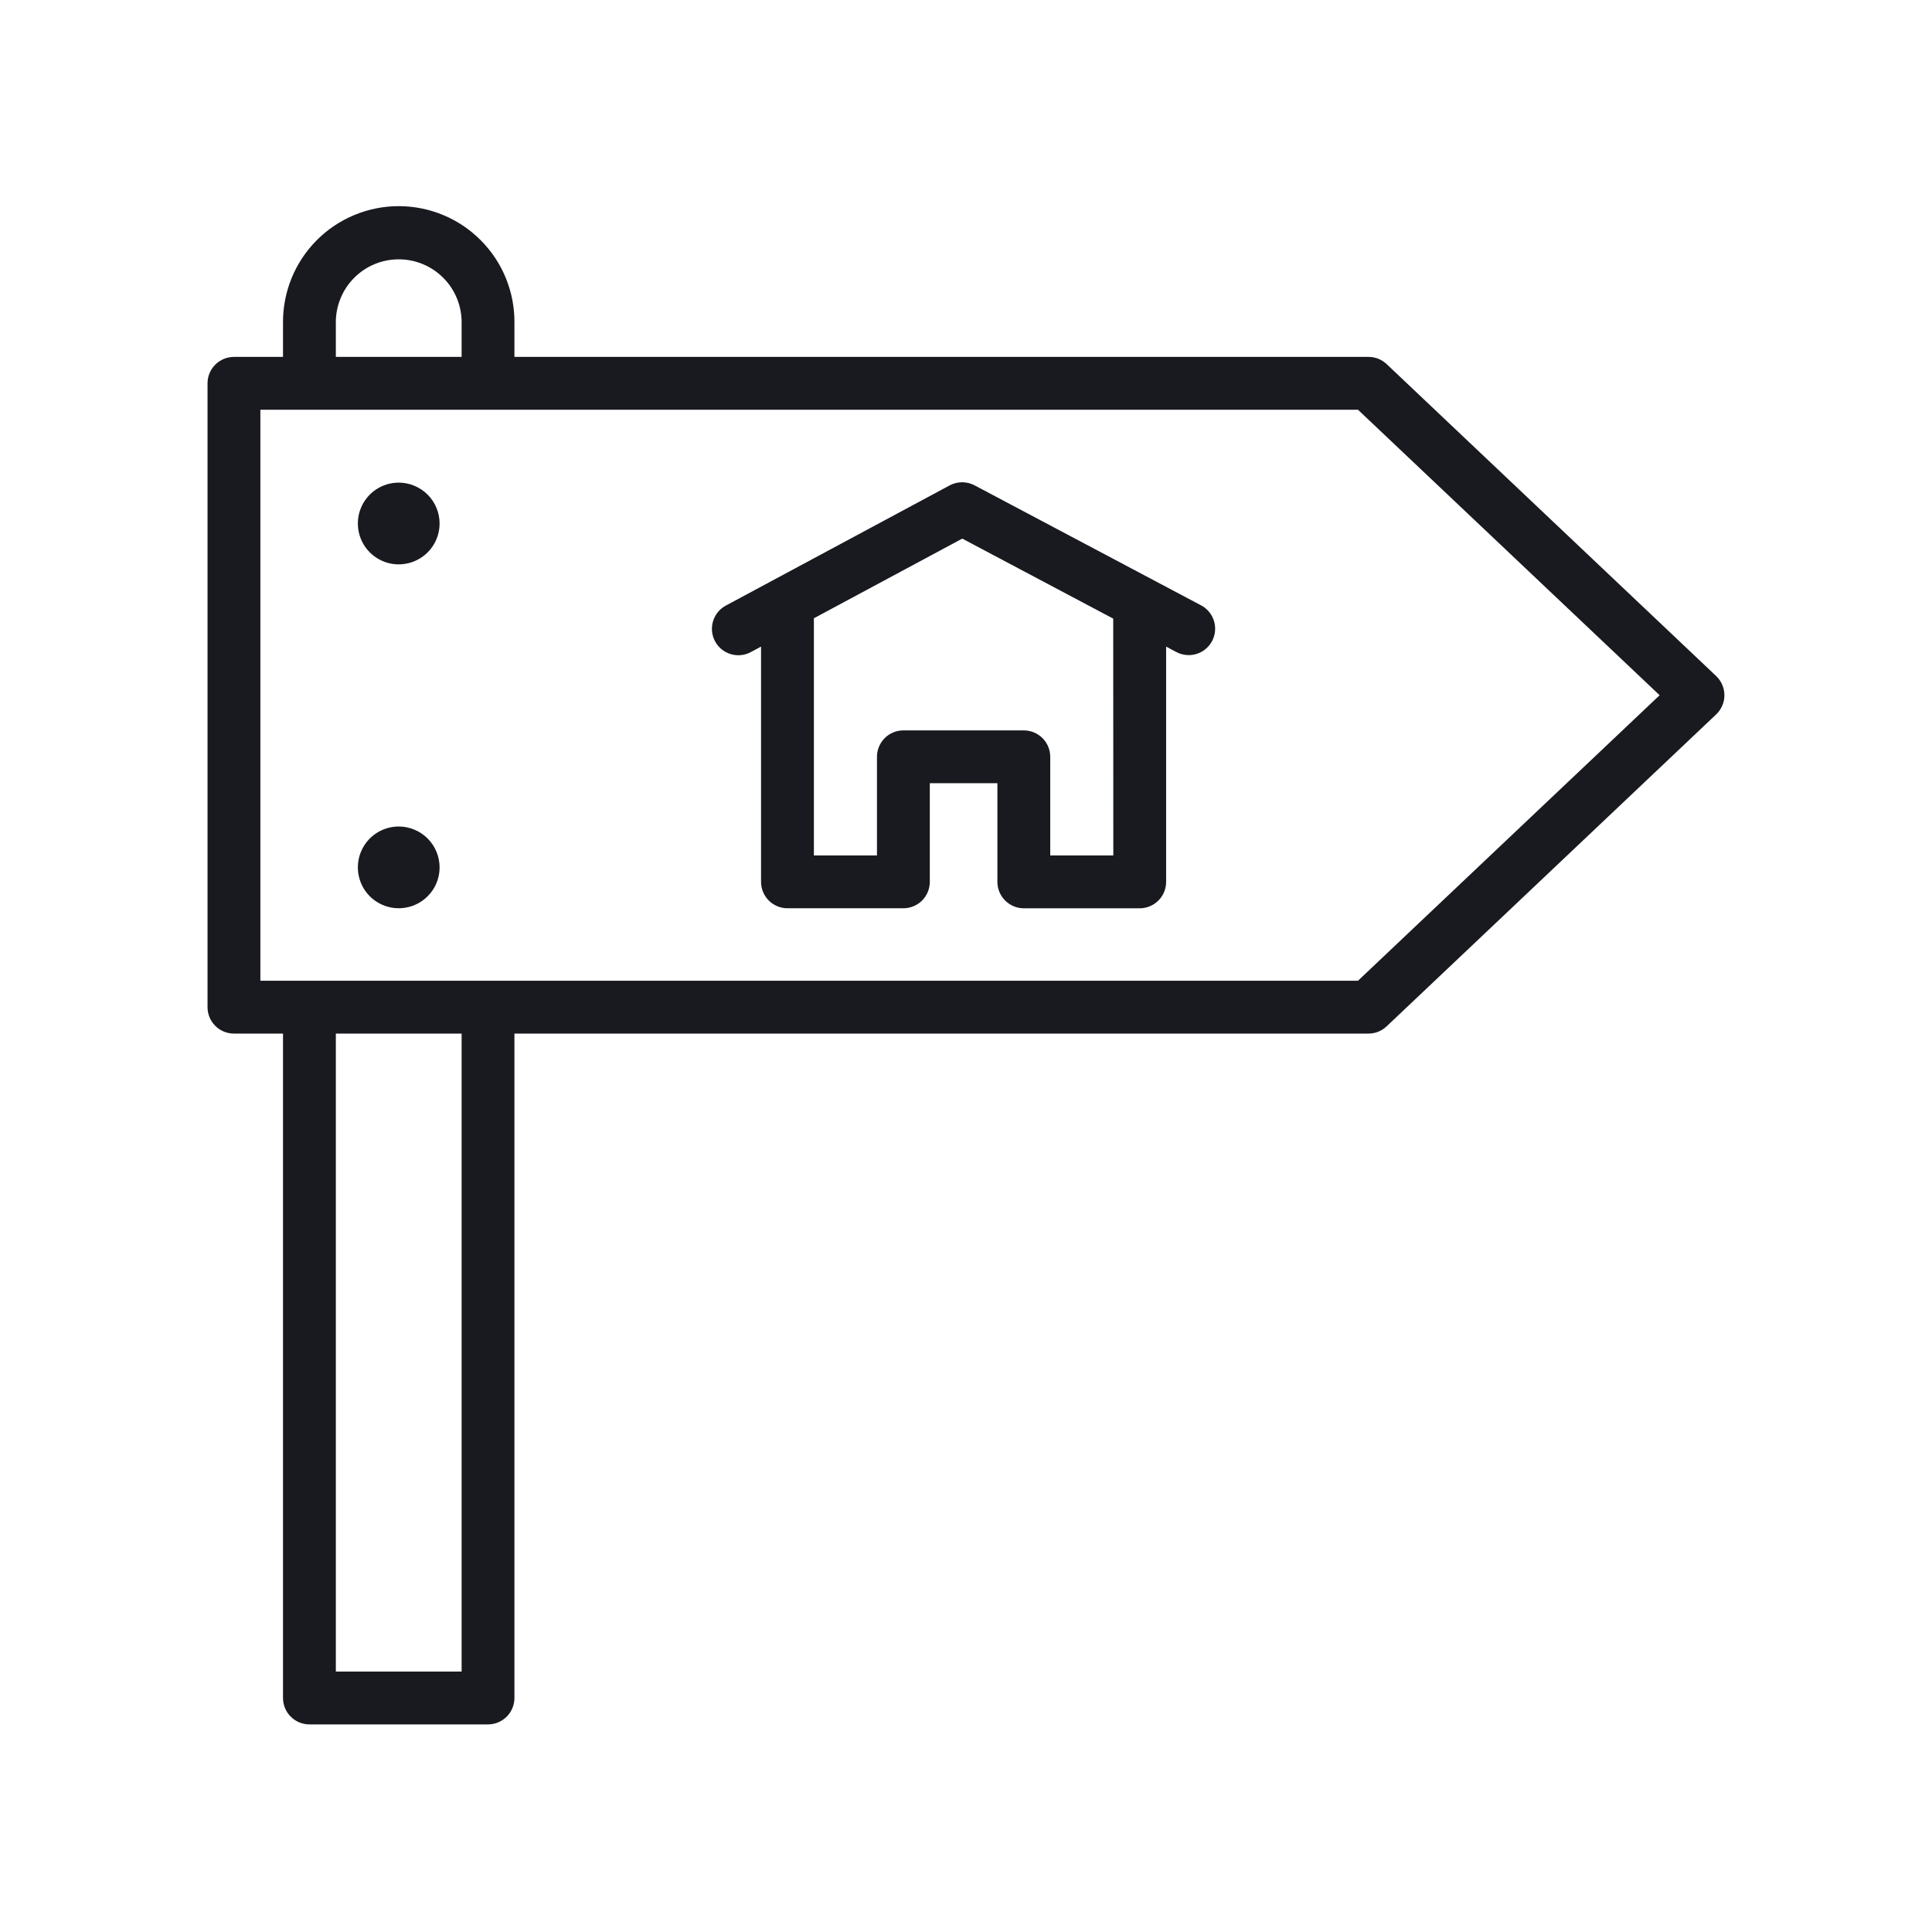
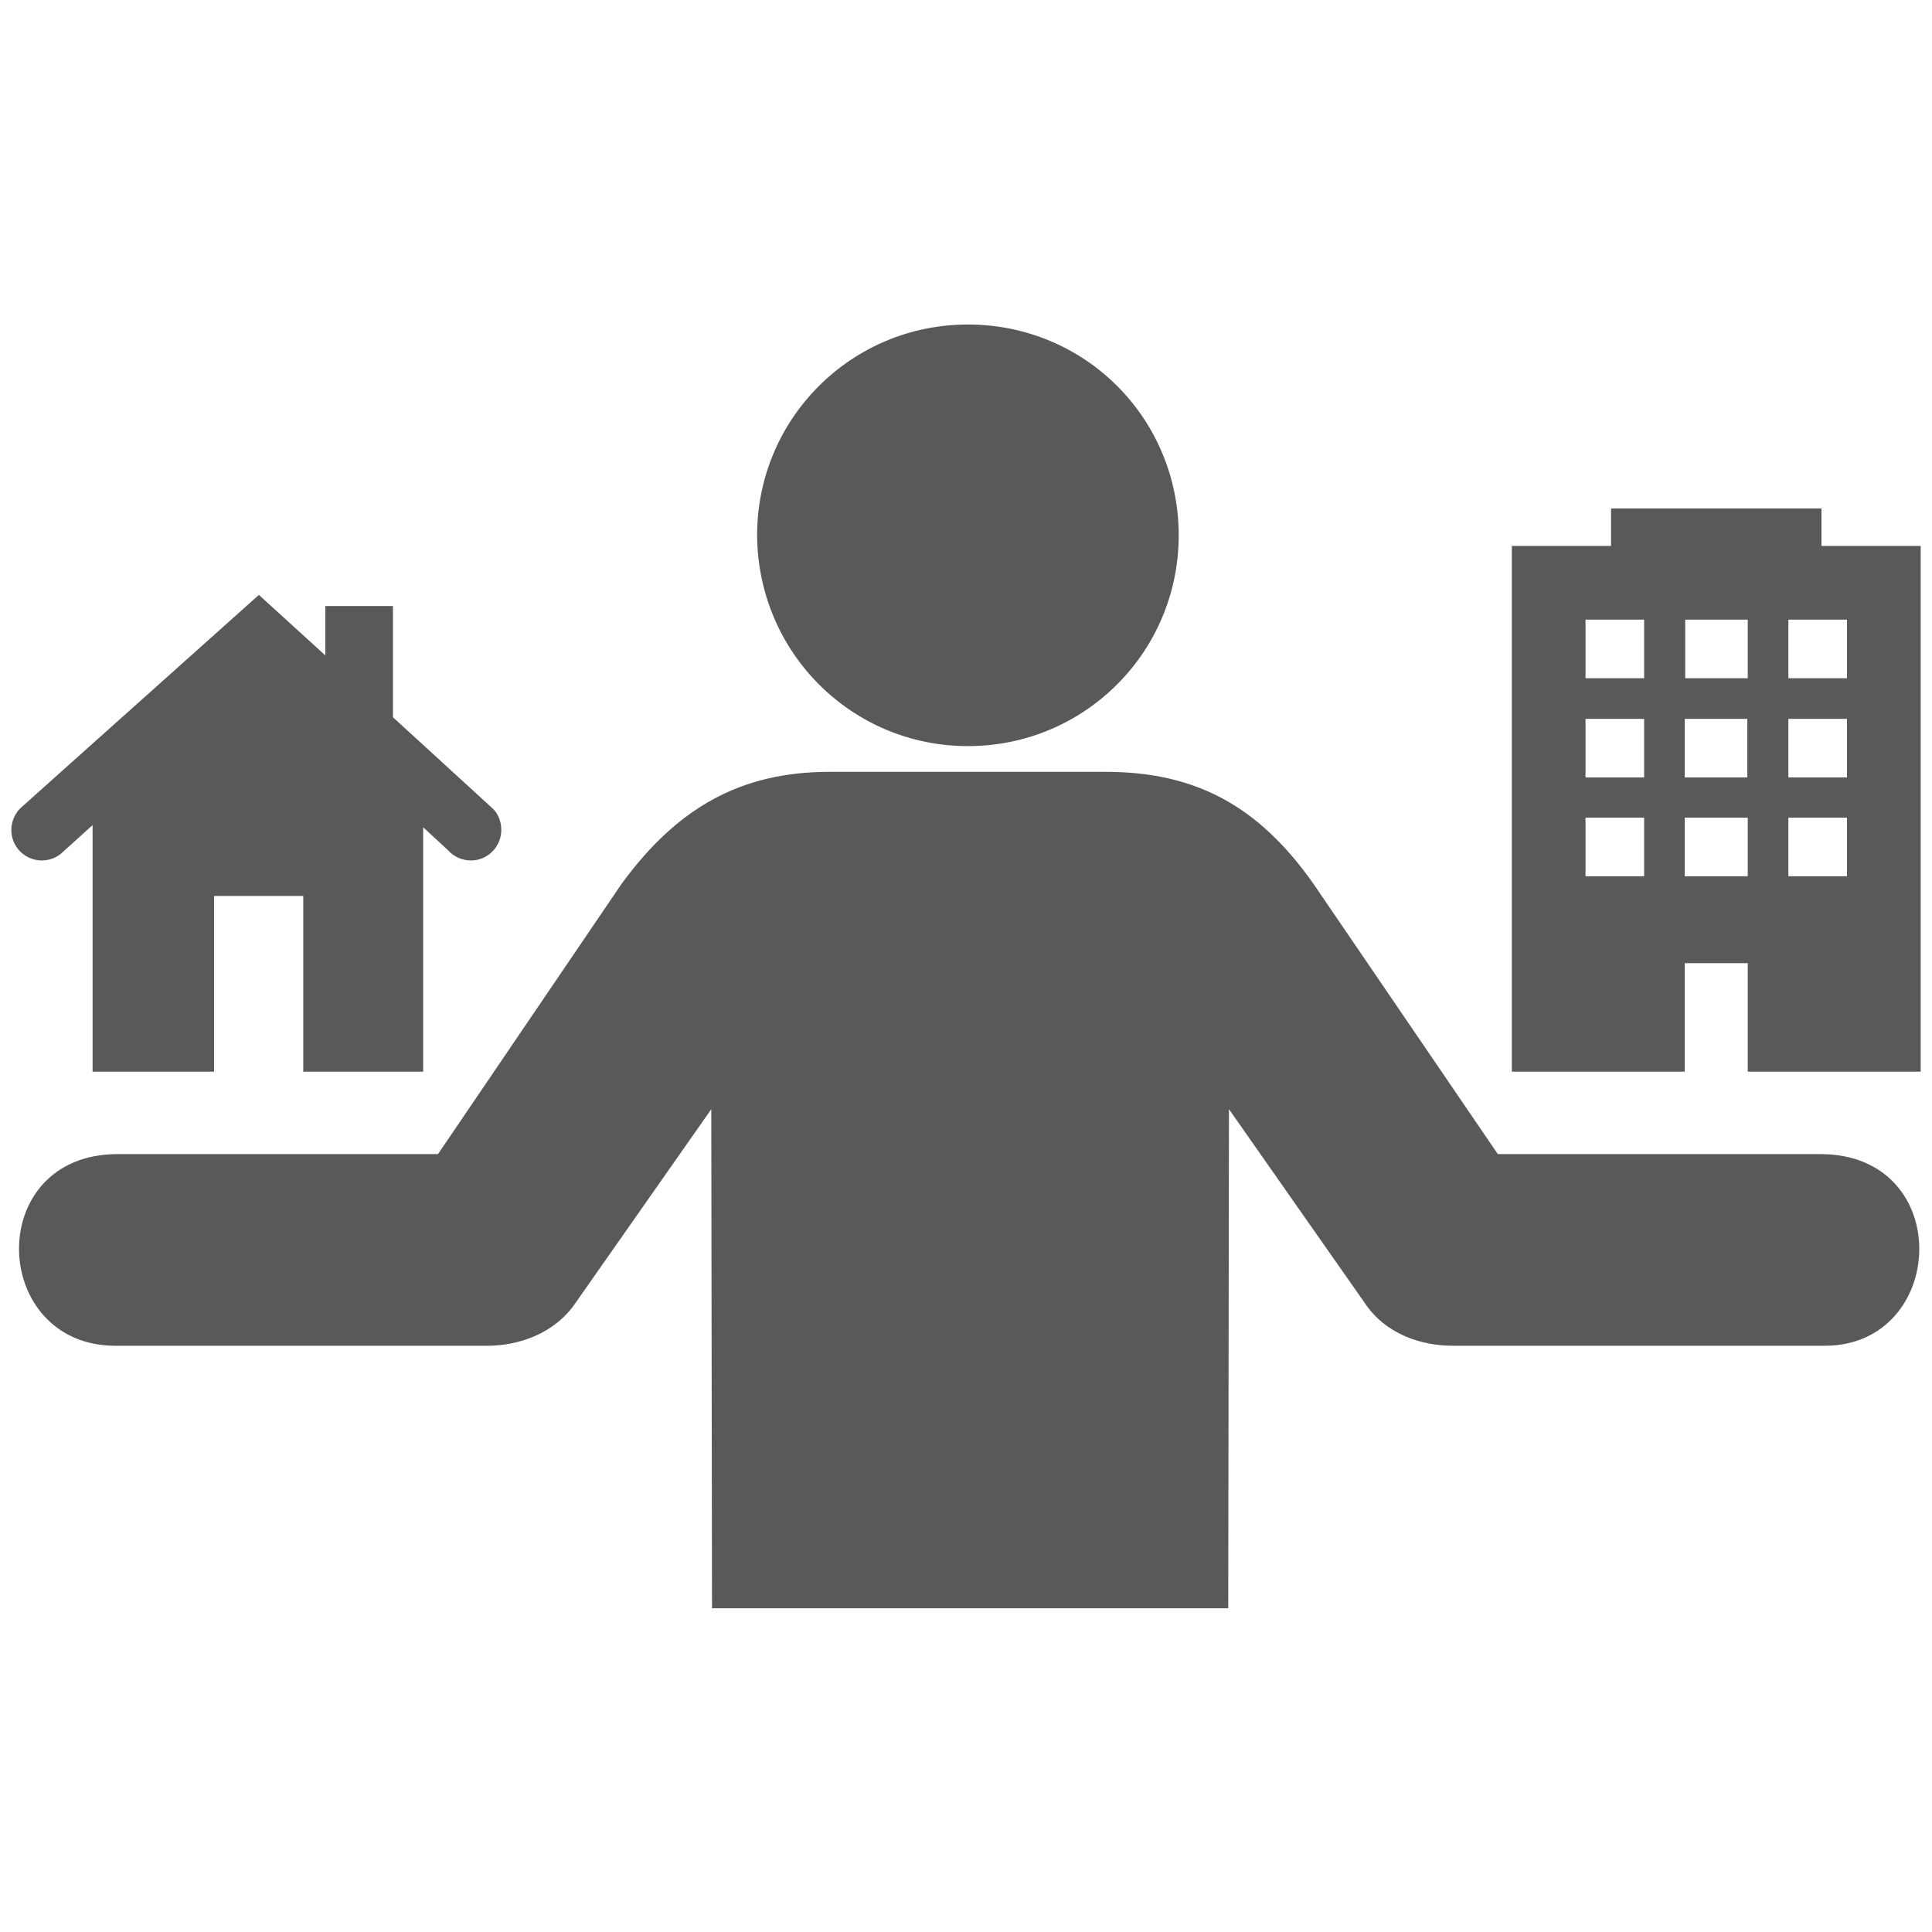
- <svg xmlns="http://www.w3.org/2000/svg" width="60" height="60" viewBox="0 0 60 60" fill="none">
-   <path d="M53.297 20.995L43.064 11.308C42.912 11.164 42.711 11.084 42.502 11.084H15.976V10.037C15.982 9.562 15.893 9.09 15.715 8.649C15.537 8.209 15.273 7.808 14.938 7.47C14.604 7.131 14.206 6.863 13.768 6.68C13.329 6.497 12.858 6.402 12.383 6.402C11.907 6.402 11.437 6.497 10.998 6.68C10.559 6.863 10.161 7.131 9.827 7.47C9.493 7.808 9.229 8.209 9.051 8.649C8.873 9.09 8.784 9.562 8.789 10.037V11.084H7.266C7.048 11.084 6.839 11.17 6.686 11.324C6.532 11.478 6.445 11.686 6.445 11.904V31.279C6.445 31.496 6.532 31.705 6.686 31.859C6.839 32.013 7.048 32.099 7.266 32.099H8.789V52.733C8.789 52.95 8.875 53.159 9.029 53.312C9.183 53.466 9.392 53.553 9.609 53.553H15.156C15.374 53.553 15.582 53.466 15.736 53.312C15.89 53.159 15.976 52.95 15.976 52.733V32.099H42.5C42.71 32.099 42.912 32.018 43.064 31.873L53.297 22.187C53.378 22.11 53.442 22.018 53.486 21.915C53.531 21.813 53.553 21.703 53.553 21.591C53.553 21.48 53.531 21.369 53.486 21.267C53.442 21.164 53.378 21.072 53.297 20.995ZM10.43 10.037C10.426 9.778 10.473 9.521 10.57 9.281C10.666 9.04 10.809 8.821 10.991 8.637C11.173 8.452 11.389 8.305 11.628 8.205C11.867 8.105 12.124 8.054 12.383 8.054C12.642 8.054 12.898 8.105 13.137 8.205C13.376 8.305 13.593 8.452 13.775 8.637C13.956 8.821 14.1 9.04 14.196 9.281C14.292 9.521 14.34 9.778 14.336 10.037V11.084H10.43V10.037ZM14.336 51.912H10.43V32.099H14.336V51.912ZM42.173 30.458H8.086V12.724H42.173L51.541 21.591L42.173 30.458Z" fill="#191A1F" />
-   <path d="M37.301 18.8L30.267 15.073C30.148 15.01 30.015 14.977 29.881 14.977C29.746 14.977 29.614 15.01 29.495 15.073L22.554 18.8C22.457 18.85 22.371 18.918 22.301 19.002C22.231 19.085 22.179 19.182 22.146 19.286C22.114 19.39 22.103 19.499 22.113 19.607C22.123 19.715 22.155 19.821 22.207 19.917C22.258 20.013 22.328 20.097 22.413 20.166C22.497 20.235 22.595 20.286 22.699 20.316C22.803 20.347 22.913 20.356 23.021 20.344C23.129 20.332 23.234 20.299 23.329 20.245L23.635 20.081V27.387C23.635 27.604 23.722 27.813 23.875 27.967C24.029 28.121 24.238 28.207 24.456 28.207H28.055C28.273 28.207 28.482 28.121 28.636 27.967C28.789 27.813 28.876 27.604 28.876 27.387V24.323H30.975V27.387C30.975 27.605 31.062 27.814 31.216 27.967C31.369 28.121 31.578 28.208 31.796 28.208H35.395C35.613 28.208 35.821 28.121 35.975 27.967C36.129 27.814 36.215 27.605 36.215 27.387V20.081L36.533 20.25C36.628 20.3 36.732 20.331 36.84 20.341C36.947 20.352 37.055 20.341 37.158 20.309C37.261 20.277 37.357 20.226 37.44 20.157C37.523 20.088 37.591 20.004 37.642 19.909C37.692 19.814 37.724 19.709 37.734 19.602C37.744 19.495 37.733 19.387 37.701 19.284C37.669 19.181 37.618 19.085 37.549 19.002C37.481 18.919 37.396 18.85 37.301 18.8ZM34.575 26.567H32.616V23.503C32.616 23.285 32.529 23.077 32.376 22.923C32.222 22.769 32.013 22.683 31.796 22.683H28.055C27.838 22.683 27.629 22.769 27.475 22.923C27.322 23.077 27.235 23.285 27.235 23.503V26.567H25.276V19.201L29.884 16.727L34.572 19.212L34.575 26.567Z" fill="#191A1F" />
-   <path d="M12.383 14.988C12.132 14.988 11.886 15.063 11.677 15.202C11.469 15.342 11.306 15.54 11.21 15.772C11.114 16.004 11.089 16.259 11.138 16.505C11.187 16.752 11.307 16.978 11.485 17.155C11.663 17.333 11.889 17.454 12.135 17.503C12.381 17.552 12.636 17.526 12.868 17.43C13.1 17.334 13.299 17.172 13.438 16.963C13.578 16.754 13.652 16.509 13.652 16.258C13.652 15.921 13.518 15.598 13.28 15.361C13.042 15.123 12.719 14.989 12.383 14.988Z" fill="#191A1F" />
-   <path d="M12.383 25.668C12.132 25.668 11.886 25.742 11.677 25.882C11.469 26.021 11.306 26.22 11.21 26.452C11.114 26.683 11.089 26.939 11.138 27.185C11.187 27.431 11.307 27.657 11.485 27.835C11.663 28.012 11.889 28.133 12.135 28.182C12.381 28.231 12.636 28.206 12.868 28.11C13.1 28.014 13.299 27.851 13.438 27.643C13.578 27.434 13.652 27.188 13.652 26.937C13.652 26.601 13.518 26.278 13.28 26.04C13.042 25.802 12.719 25.668 12.383 25.668Z" fill="#191A1F" />
+ <svg xmlns="http://www.w3.org/2000/svg" version="1.1" id="Layer_1" width="800px" height="800px" viewBox="0 0 256 173" enable-background="new 0 0 256 173" xml:space="preserve" fill="#595959" stroke="#595959">
+   <g id="SVGRepo_bgCarrier" stroke-width="0" />
+   <g id="SVGRepo_tracerCarrier" stroke-linecap="round" stroke-linejoin="round" />
+   <g id="SVGRepo_iconCarrier">
+     <path fill="#595959" d="M128.253,56.864c15.186,0,27.432-12.247,27.432-27.432S143.536,2,128.253,2 c-15.186,0-27.432,12.247-27.432,27.432C100.918,44.716,113.165,56.864,128.253,56.864z M64.571,136.32h-49.28 c-15.969,0-16.851-24.395,0.294-24.395H58.3l24.493-36.054c7.25-9.895,15.48-14.598,27.138-14.598h36.544 c11.659,0,19.888,4.311,27.138,14.598l24.591,36.054h43.01c17.243,0,16.165,24.395,0.588,24.395h-49.28 c-3.919,0-8.622-1.372-11.365-5.584l-18.811-26.844l-0.098,67.209H94.844l-0.098-67.209l-18.811,26.844 C73.192,134.85,68.49,136.32,64.571,136.32z" />
+     <path d="M254,100h-21.913V85.625h-9.35V100h-21.913V31.339h13.148v-4.967h26.88v4.967H254V100z M218.355,66.341h-8.765v8.765h8.765 V66.341z M218.355,53.252h-8.765v8.765h8.765V53.252z M218.355,40.104h-8.765v8.765h8.765V40.104z M232.087,66.341h-9.35v8.765h9.35 V66.341z M232.028,62.017v-8.765h-4.616h-0.058h-4.616v8.765h9.35H232.028z M232.087,40.104h-4.616h-0.058h-4.616v8.765h4.616h0.058 h4.616V40.104z M245.235,66.341h-8.765v8.765h8.765V66.341z M245.235,53.252h-8.765v8.765h0.76h8.006V53.252z M245.235,40.104 h-8.765v8.765h8.765V40.104z" />
+     <path d="M65.924,68.48c0,1.924-1.56,3.537-3.537,3.537c-1.04,0-2.029-0.468-2.653-1.196l-4.161-3.849V100H40.683V76.721h-12.82V100 H12.767V66.711l-4.785,4.317c-0.624,0.624-1.508,0.988-2.445,0.988C3.612,72.017,2,70.456,2,68.48c0-1.092,0.52-2.133,1.3-2.757 L34.3,38l9.31,8.478V39.3h7.958v14.46L65.04,66.087C65.612,66.711,65.924,67.544,65.924,68.48z" />
+     <g id="shopping_cart"> </g>
+     <g id="cross"> </g>
+     <g id="leaf"> </g>
+   </g>
</svg>
